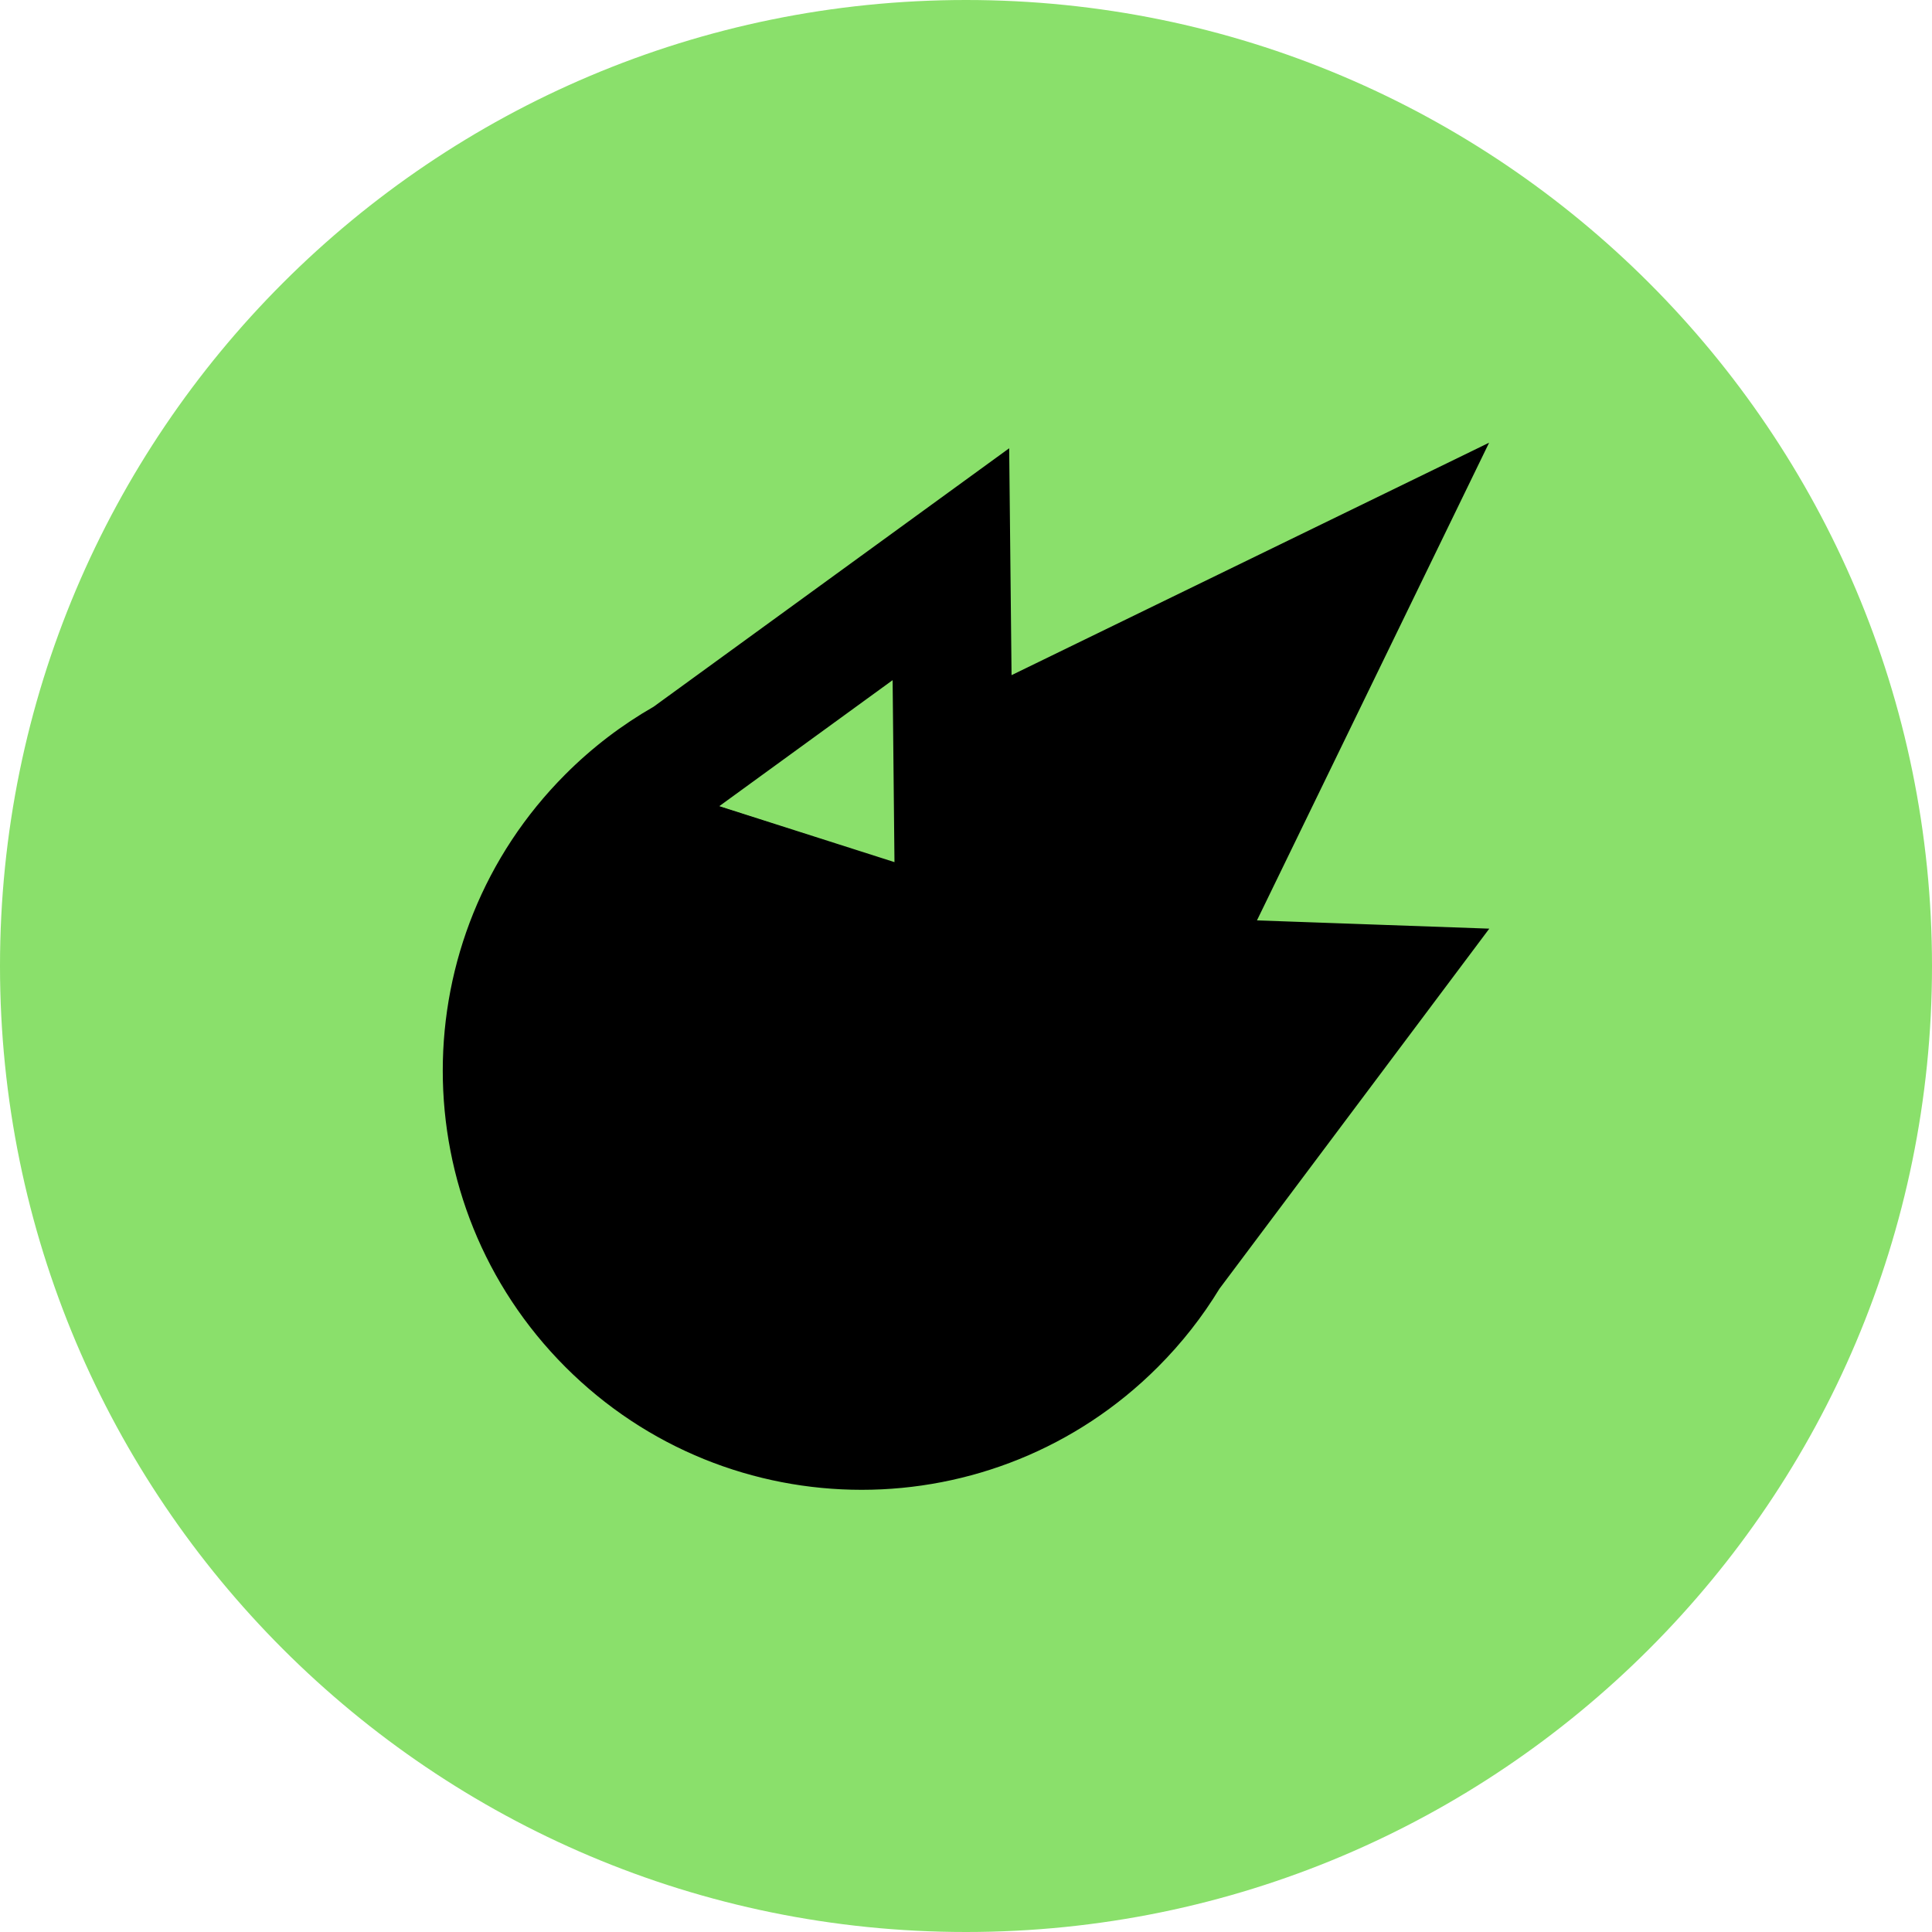
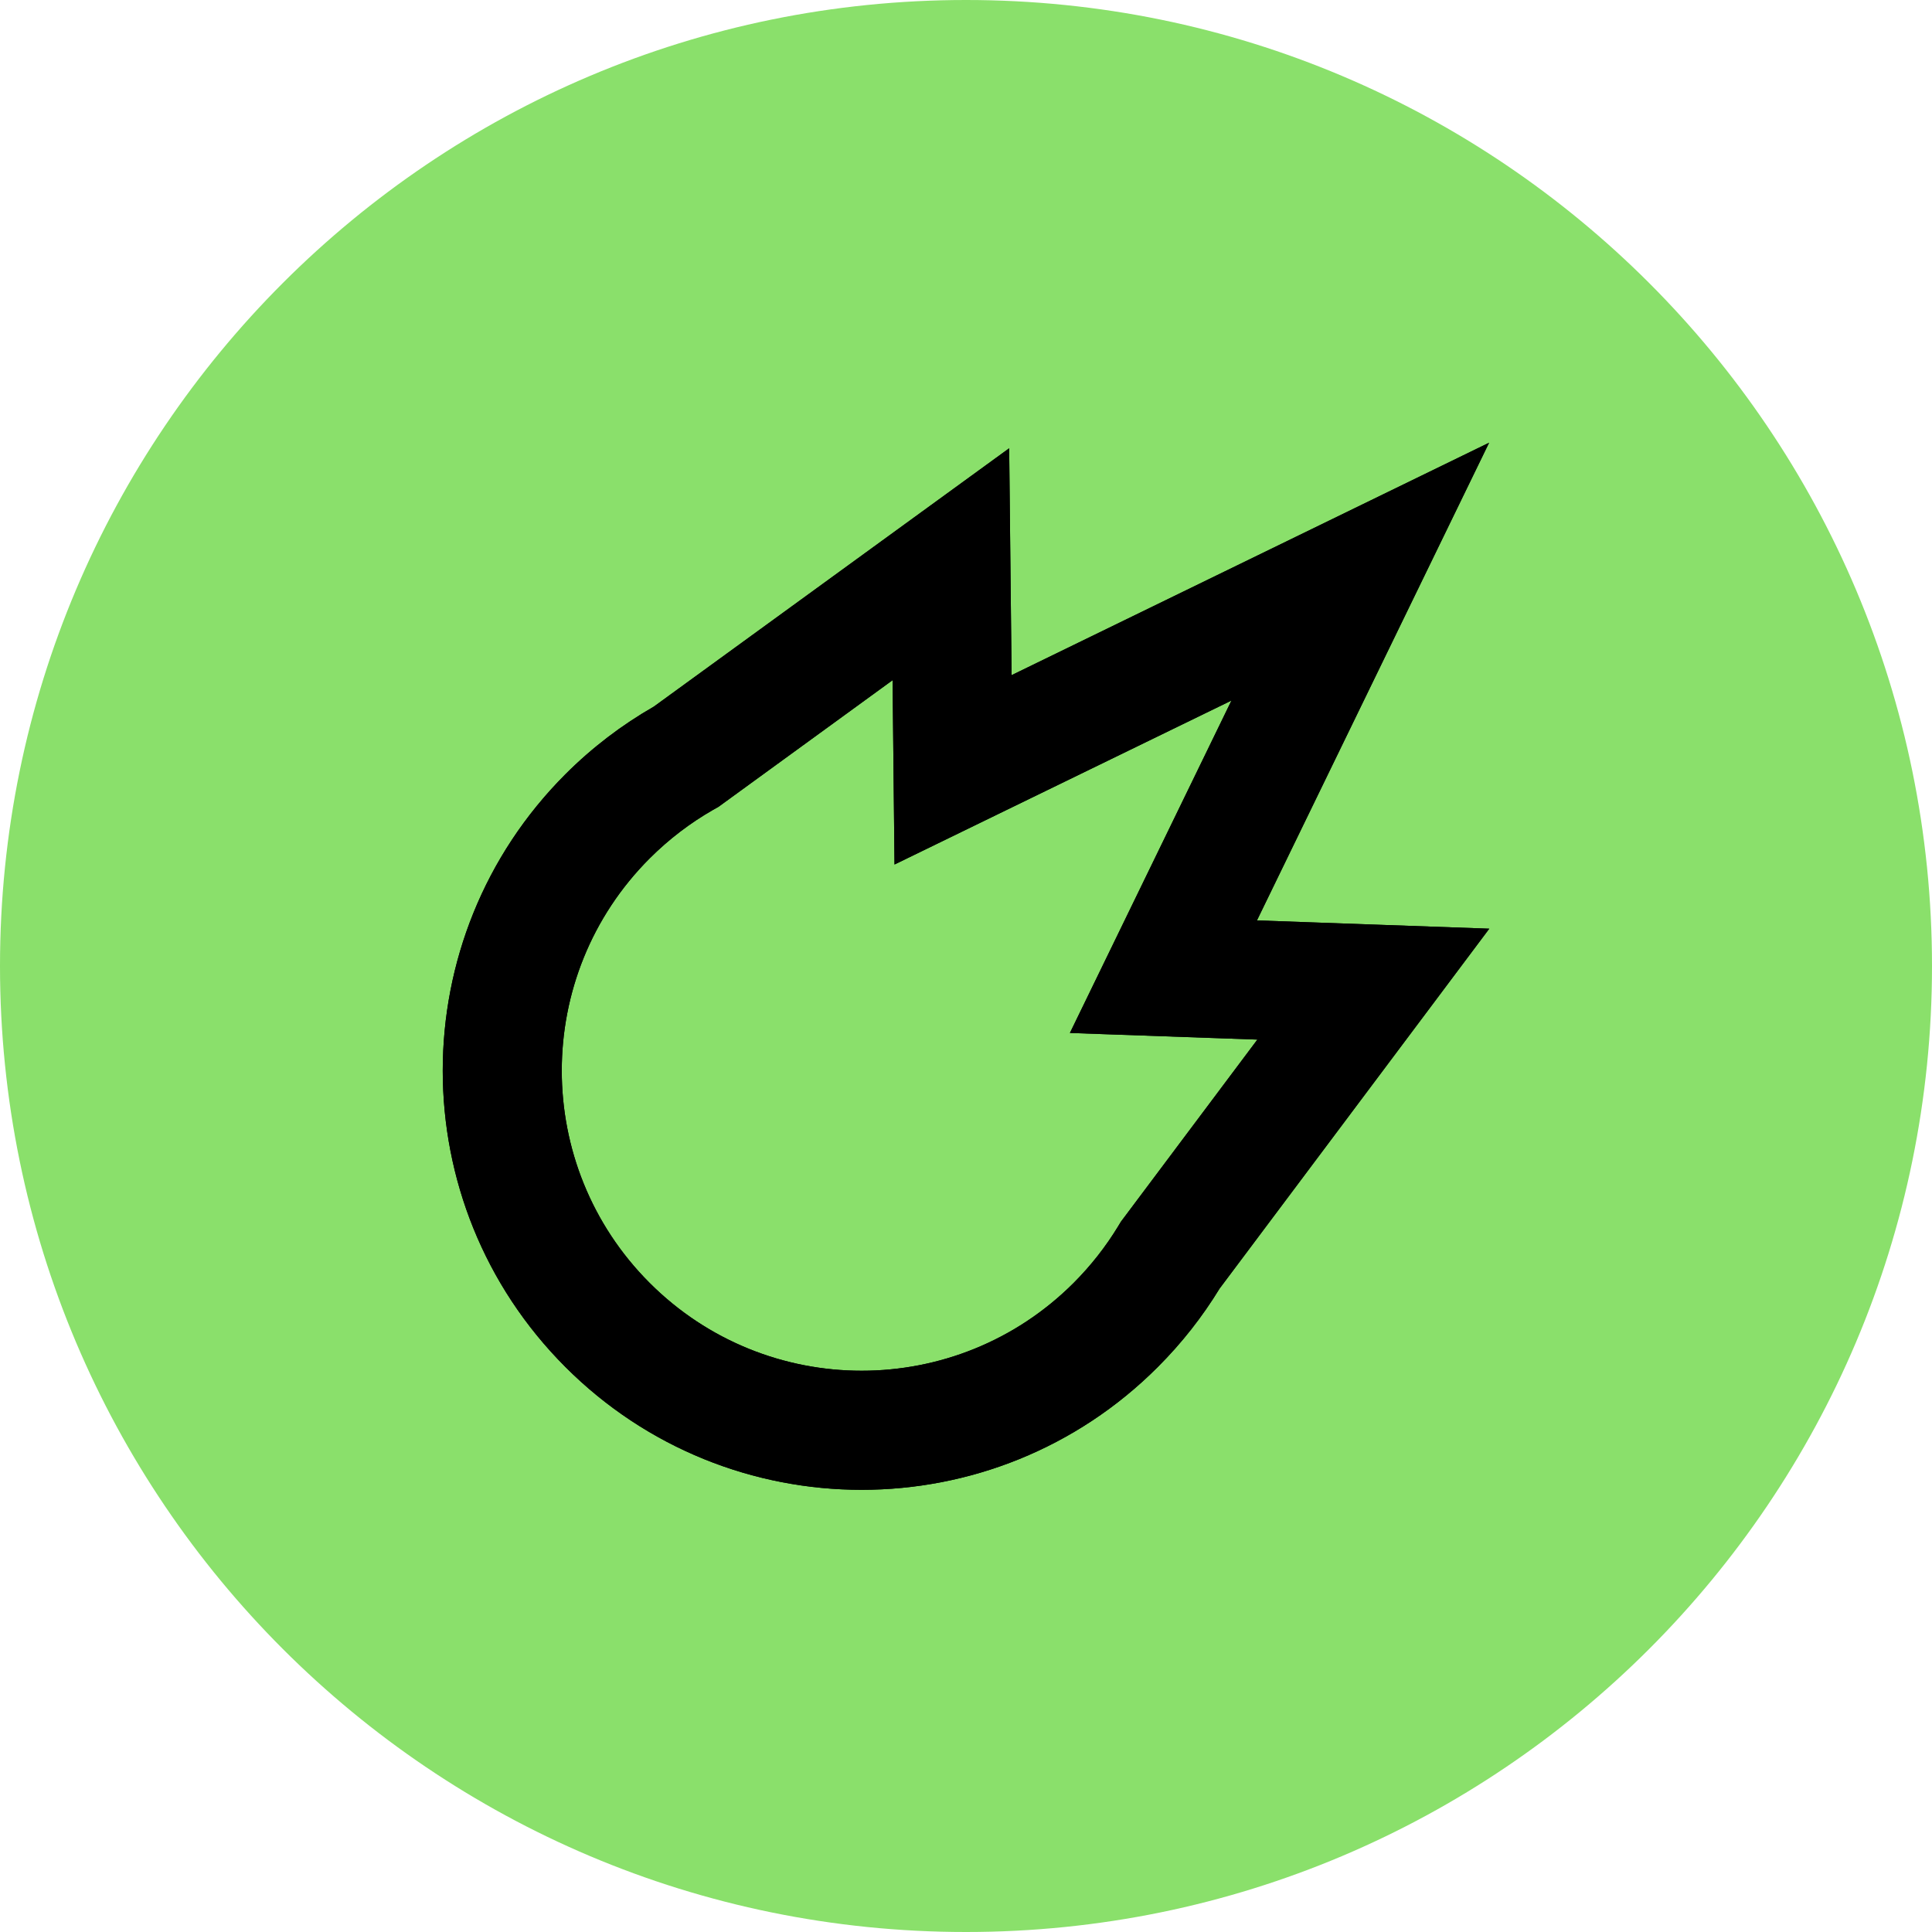
<svg xmlns="http://www.w3.org/2000/svg" width="32" height="32" viewBox="0 0 32 32" fill="none">
  <path d="M0 16C0 7.163 7.163 0 16 0C24.837 0 32 7.163 32 16C32 24.837 24.837 32 16 32C7.163 32 0 24.837 0 16Z" fill="#8AE06B" />
-   <path d="M14.829 14.298L20.391 11.591L20.426 11.574L20.409 11.609L17.742 17.096L20.827 17.206L20.852 17.207L20.837 17.227L18.577 20.243L18.528 20.323C18.327 20.654 18.082 20.968 17.793 21.257C15.848 23.203 12.695 23.203 10.75 21.257C8.805 19.311 8.805 16.156 10.75 14.21C11.073 13.886 11.427 13.619 11.801 13.404M14.829 14.298L11.901 13.363M14.829 14.298L14.798 11.266L14.797 11.24L14.776 11.255L11.893 13.351M14.829 14.298L11.901 13.363M11.801 13.404L11.807 13.416L11.801 13.404L11.801 13.404ZM11.801 13.404L11.893 13.351M11.893 13.351L11.893 13.352L11.901 13.363M11.893 13.351L11.894 13.351L11.901 13.363M10.836 11.715L16.702 7.451L16.741 11.183L16.741 11.204L16.76 11.195L24.635 7.362L20.807 15.239L20.798 15.258L20.818 15.258L24.641 15.394L20.189 21.335L20.189 21.335L20.188 21.336C19.907 21.798 19.567 22.234 19.168 22.633C16.464 25.339 12.079 25.339 9.375 22.633C6.671 19.927 6.671 15.54 9.375 12.834C9.821 12.387 10.313 12.015 10.835 11.716L10.835 11.716L10.836 11.715Z" fill="black" stroke="black" stroke-width="0.027" />
+   <path fill-rule="evenodd" clip-rule="evenodd" d="M17.721 17.109L20.397 11.603L14.816 14.319L14.784 11.266L11.901 13.363L11.807 13.416C11.434 13.63 11.081 13.897 10.759 14.219C8.82 16.16 8.82 19.307 10.759 21.248C12.699 23.189 15.844 23.189 17.784 21.248C18.072 20.959 18.316 20.646 18.517 20.316L18.566 20.235L20.826 17.219L17.721 17.109ZM24.667 15.382L20.2 21.343C19.918 21.805 19.577 22.242 19.177 22.642C16.468 25.354 12.075 25.354 9.365 22.642C6.656 19.931 6.656 15.536 9.365 12.824C9.812 12.377 10.305 12.004 10.829 11.704L16.715 7.425L16.755 11.183L24.664 7.333L20.819 15.245L24.667 15.382Z" fill="black" />
+   <path fill-rule="evenodd" clip-rule="evenodd" d="M17.721 17.109L20.826 17.219L18.566 20.235L18.517 20.316C18.316 20.646 18.072 20.959 17.784 21.248C15.844 23.189 12.699 23.189 10.759 21.248C8.82 19.307 8.82 16.16 10.759 14.219C11.081 13.897 11.434 13.63 11.807 13.416L11.901 13.363L14.784 11.266L14.816 14.319L20.397 11.603L17.721 17.109ZM14.843 14.277L20.455 11.546L17.763 17.084L20.878 17.194L18.588 20.25L18.54 20.33C18.337 20.662 18.092 20.977 17.802 21.267C15.852 23.218 12.691 23.218 10.74 21.267C8.79 19.315 8.79 16.152 10.74 14.2C11.064 13.876 11.419 13.608 11.794 13.393C11.794 13.393 11.794 13.393 11.794 13.393L11.886 13.34L14.81 11.214L14.843 14.277ZM10.829 11.704C10.305 12.004 9.812 12.377 9.365 12.824C6.656 15.536 6.656 19.931 9.365 22.642C12.075 25.354 16.468 25.354 19.177 22.642C19.577 22.242 19.918 21.805 20.2 21.343L24.667 15.382L20.819 15.245L24.664 7.333L16.755 11.183L16.715 7.425L10.829 11.704ZM16.689 7.477L10.842 11.727C10.321 12.026 9.83 12.398 9.384 12.843C6.685 15.544 6.685 19.923 9.384 22.623C12.083 25.324 16.459 25.324 19.158 22.623C19.557 22.225 19.896 21.79 20.177 21.329L20.178 21.327L24.615 15.407L20.777 15.27L24.607 7.391L16.728 11.225L16.689 7.477Z" fill="black" />
</svg>
